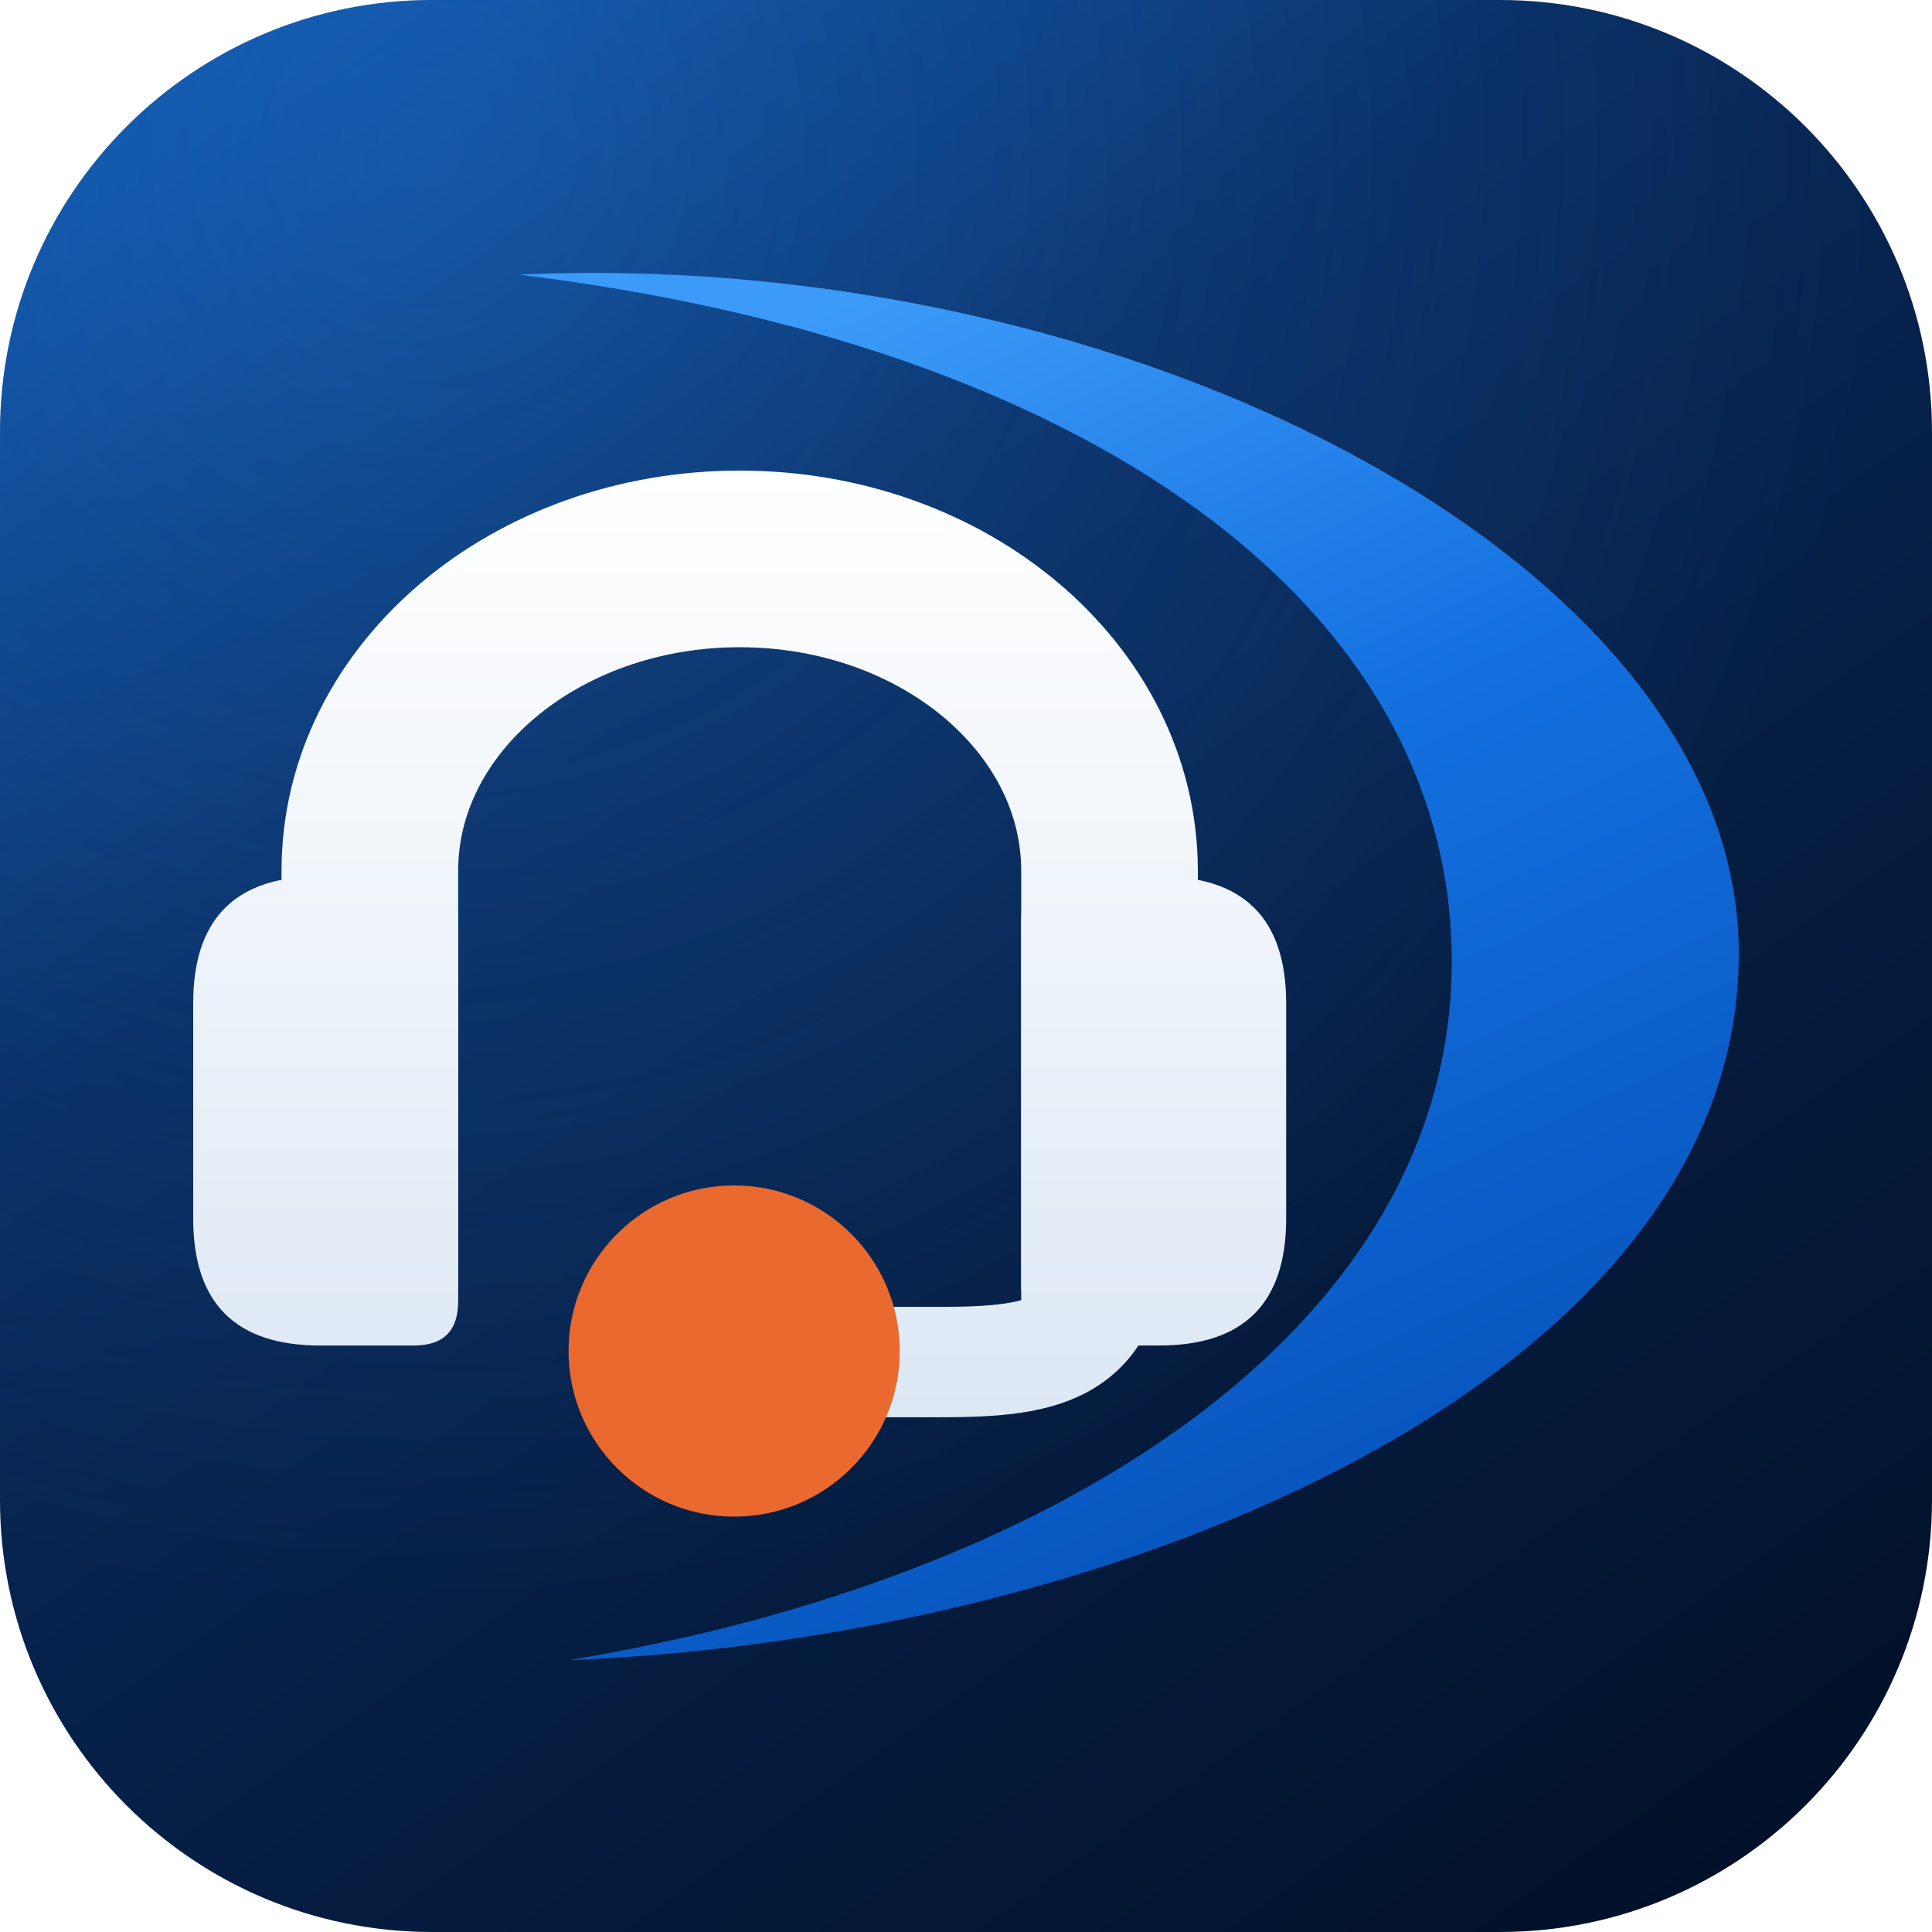
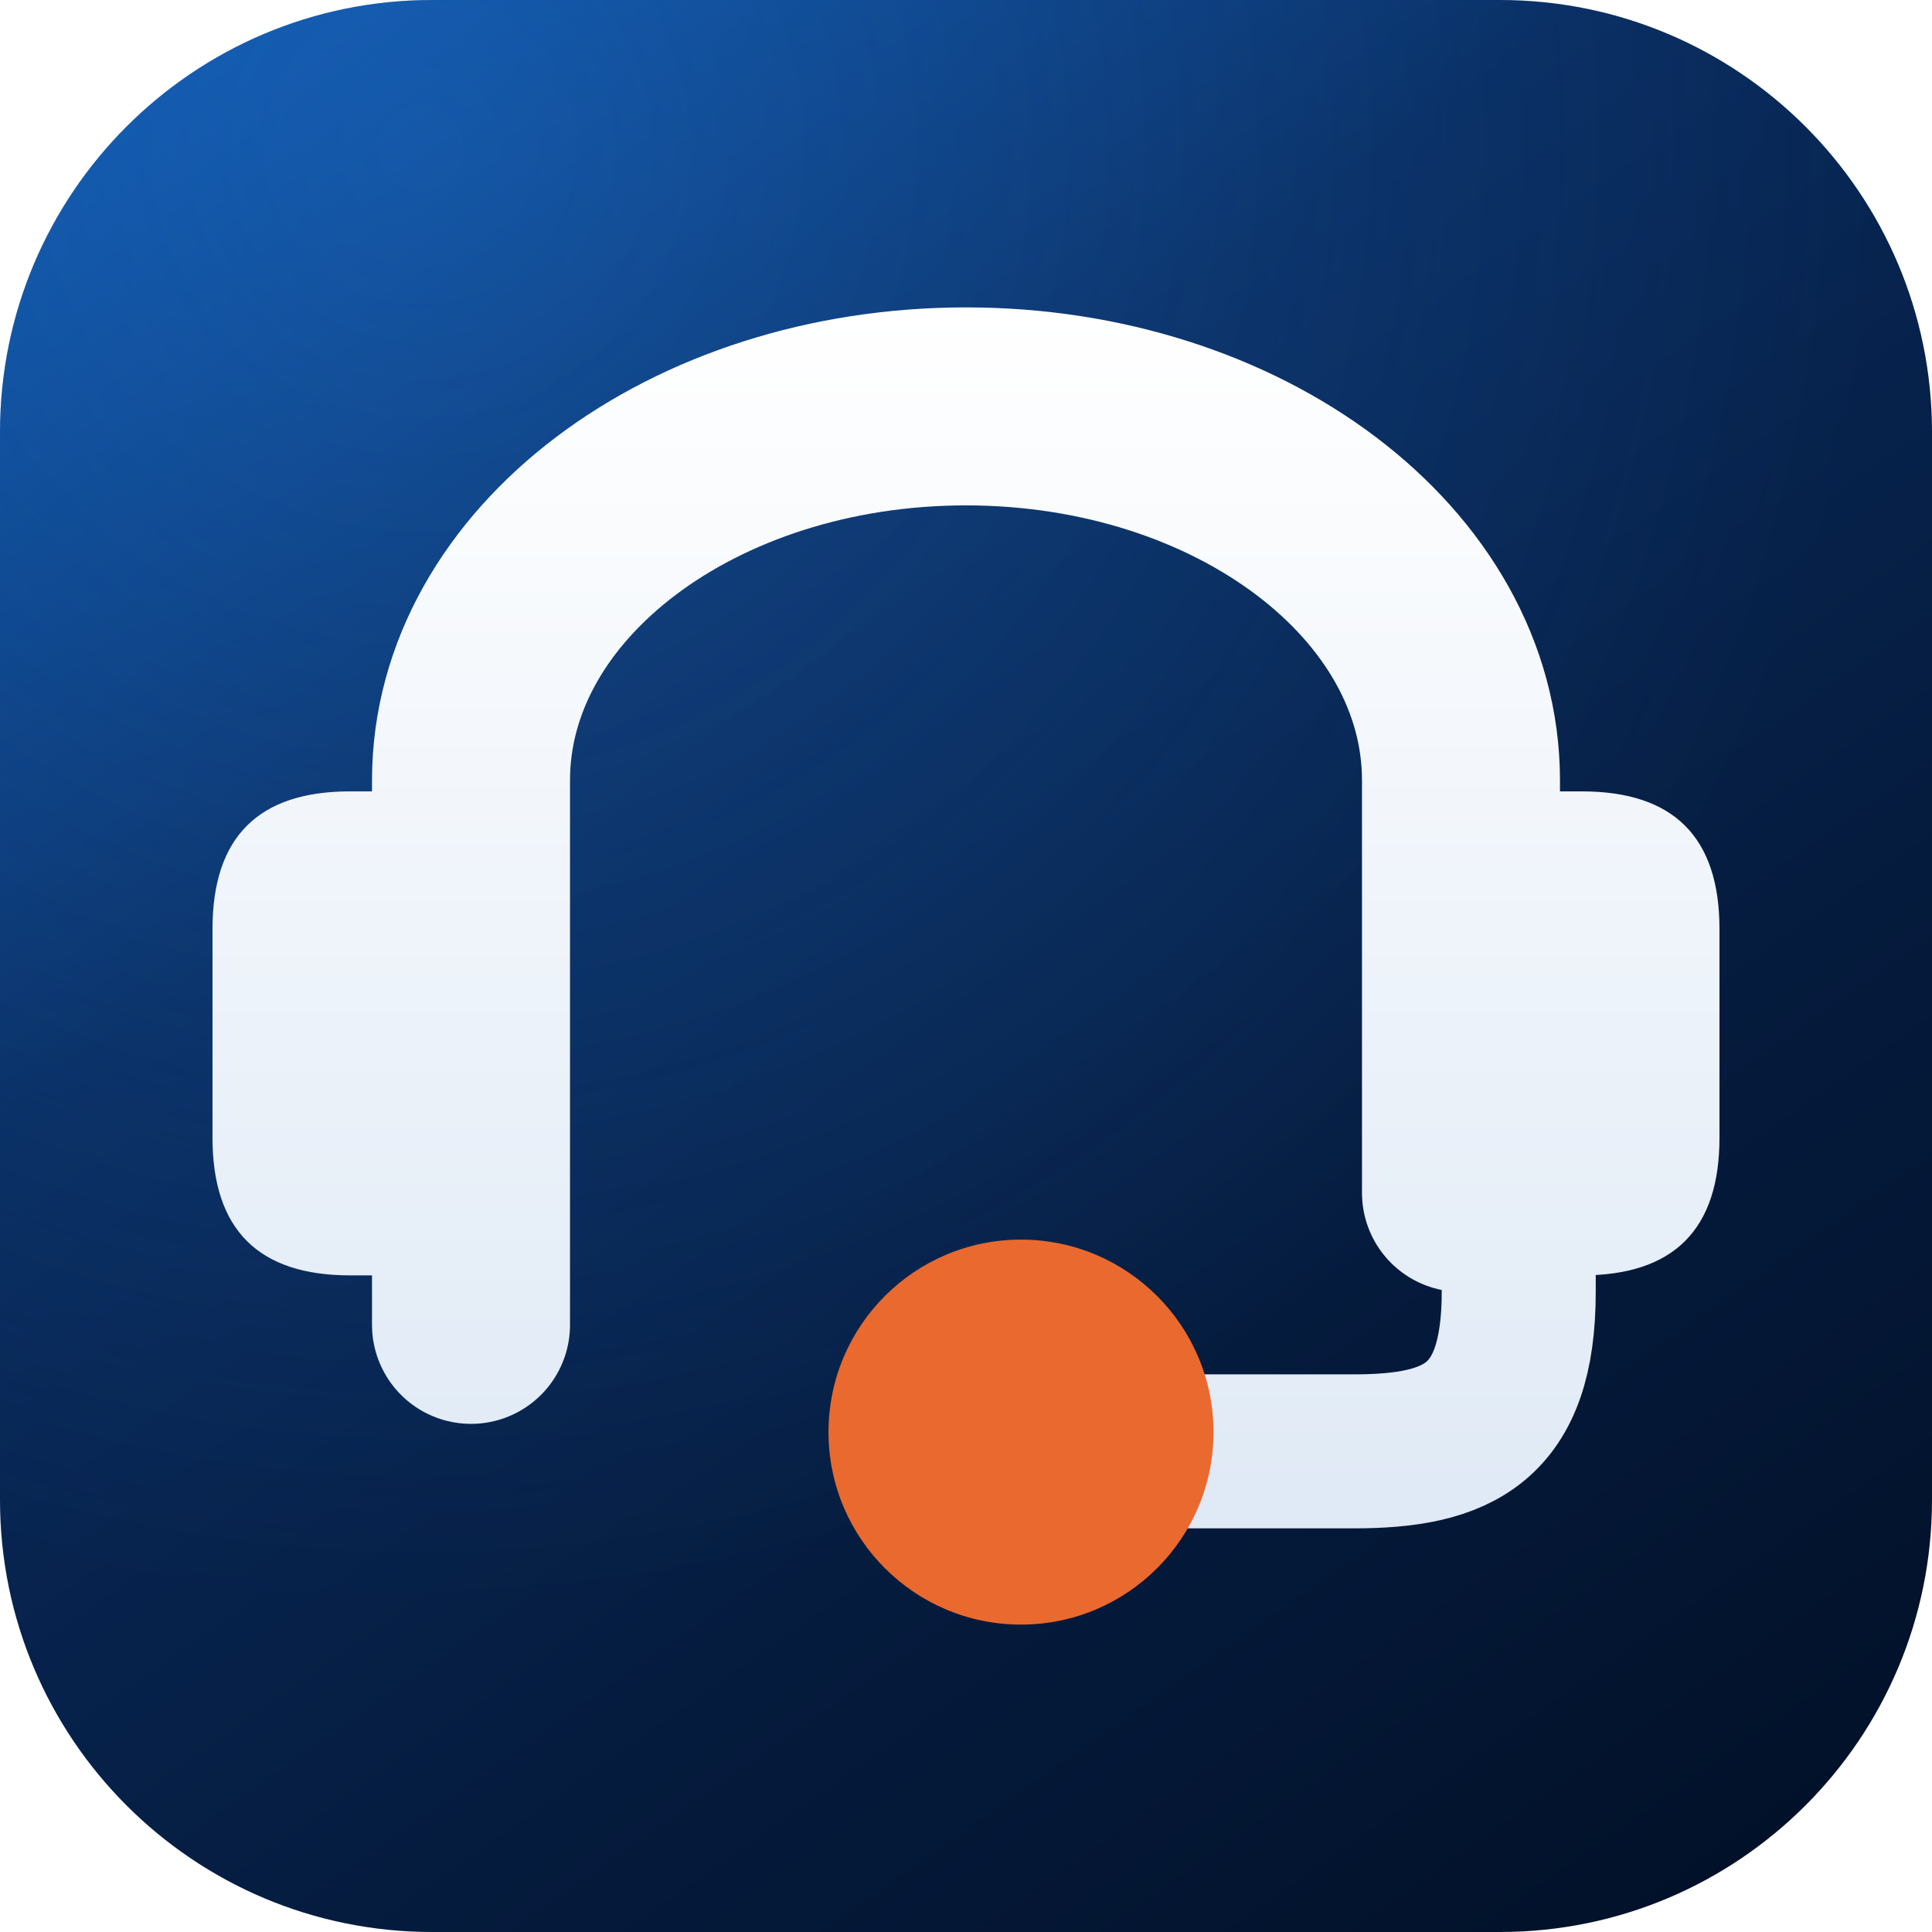
<svg xmlns="http://www.w3.org/2000/svg" viewBox="0 0 1024 1024" width="1024" height="1024">
  <defs>
    <linearGradient id="tbg" x1="0.15" y1="0" x2="0.85" y2="1">
      <stop offset="0" stop-color="#0C4E9E" />
      <stop offset="0.32" stop-color="#082A5C" />
      <stop offset="0.7" stop-color="#051B3D" />
      <stop offset="1" stop-color="#021129" />
    </linearGradient>
    <radialGradient id="tgl" cx="0.22" cy="0.08" r="0.75">
      <stop offset="0" stop-color="#2E8AF0" stop-opacity="0.28" />
      <stop offset="1" stop-color="#2E8AF0" stop-opacity="0" />
    </radialGradient>
-     <linearGradient id="mhs" x1="0" y1="217" x2="0" y2="560" gradientUnits="userSpaceOnUse">
+     <linearGradient id="mhs" x1="0" y1="188" x2="0" y2="660" gradientUnits="userSpaceOnUse">
      <stop offset="0" stop-color="#FFFFFF" />
      <stop offset="1" stop-color="#DDE8F5" />
-     </linearGradient>
-     <linearGradient id="msw" x1="0.3" y1="0" x2="0.7" y2="1">
-       <stop offset="0" stop-color="#3C9BF8" />
-       <stop offset="0.4" stop-color="#1471E0" />
-       <stop offset="1" stop-color="#0550B8" />
    </linearGradient>
  </defs>
  <rect x="0" y="0" width="1024" height="1024" rx="229" fill="url(#tbg)" />
  <rect x="0" y="0" width="1024" height="1024" rx="229" fill="url(#tgl)" />
-   <g transform="translate(-163.84 -68.02) scale(1.46286)">
-     <path d="M 300 146 C 520 136, 742 250, 742 392 C 742 545, 520 640, 318 648 C 500 618, 638 525, 638 395 C 638 265, 505 171, 300 146 Z" fill="url(#msw)" />
-     <path d="M 246.0 514 V 362 A 134.0 113.0 0 0 1 514.0 362 V 514" fill="none" stroke="url(#mhs)" stroke-width="64" />
-     <path d="M 228 364 H 262 Q 278 364 278 380 V 518 Q 278 534 262 534 H 228 Q 182 534 182 488 V 410 Q 182 364 228 364 Z" fill="url(#mhs)" />
-     <path d="M 498 364 H 532 Q 578 364 578 410 V 488 Q 578 534 532 534 H 498 Q 482 534 482 518 V 380 Q 482 364 498 364 Z" fill="url(#mhs)" />
-     <path d="M 516 486 C 516 536, 492 540, 452 540 L 390 540" fill="none" stroke="url(#mhs)" stroke-width="40" stroke-linecap="round" />
-     <circle cx="378" cy="536" r="60" fill="#EA692E" />
+   <g transform="translate(-71.01 -111.09) scale(1.45752)">
+     <path d="M 220.0 558 V 360 A 180.0 136.0 0 0 1 580.0 360 V 510" fill="none" stroke="url(#mhs)" stroke-width="72" stroke-linecap="round" />
+     <path d="M 176 364 H 212 Q 230 364 230 382 V 522 Q 230 540 212 540 H 176 Q 126 540 126 490 V 414 Q 126 364 176 364 Z" fill="url(#mhs)" />
+     <path d="M 588 364 H 624 Q 674 364 674 414 V 490 Q 674 540 624 540 H 588 Q 570 540 570 522 V 382 Q 570 364 588 364 Z" fill="url(#mhs)" />
+     <path d="M 601 500 V 546 C 601 594, 579 604, 541 604 L 440 604" fill="none" stroke="url(#mhs)" stroke-width="56" stroke-linecap="round" stroke-linejoin="round" />
+     <circle cx="420" cy="597" r="70" fill="#EA692E" />
  </g>
</svg>
